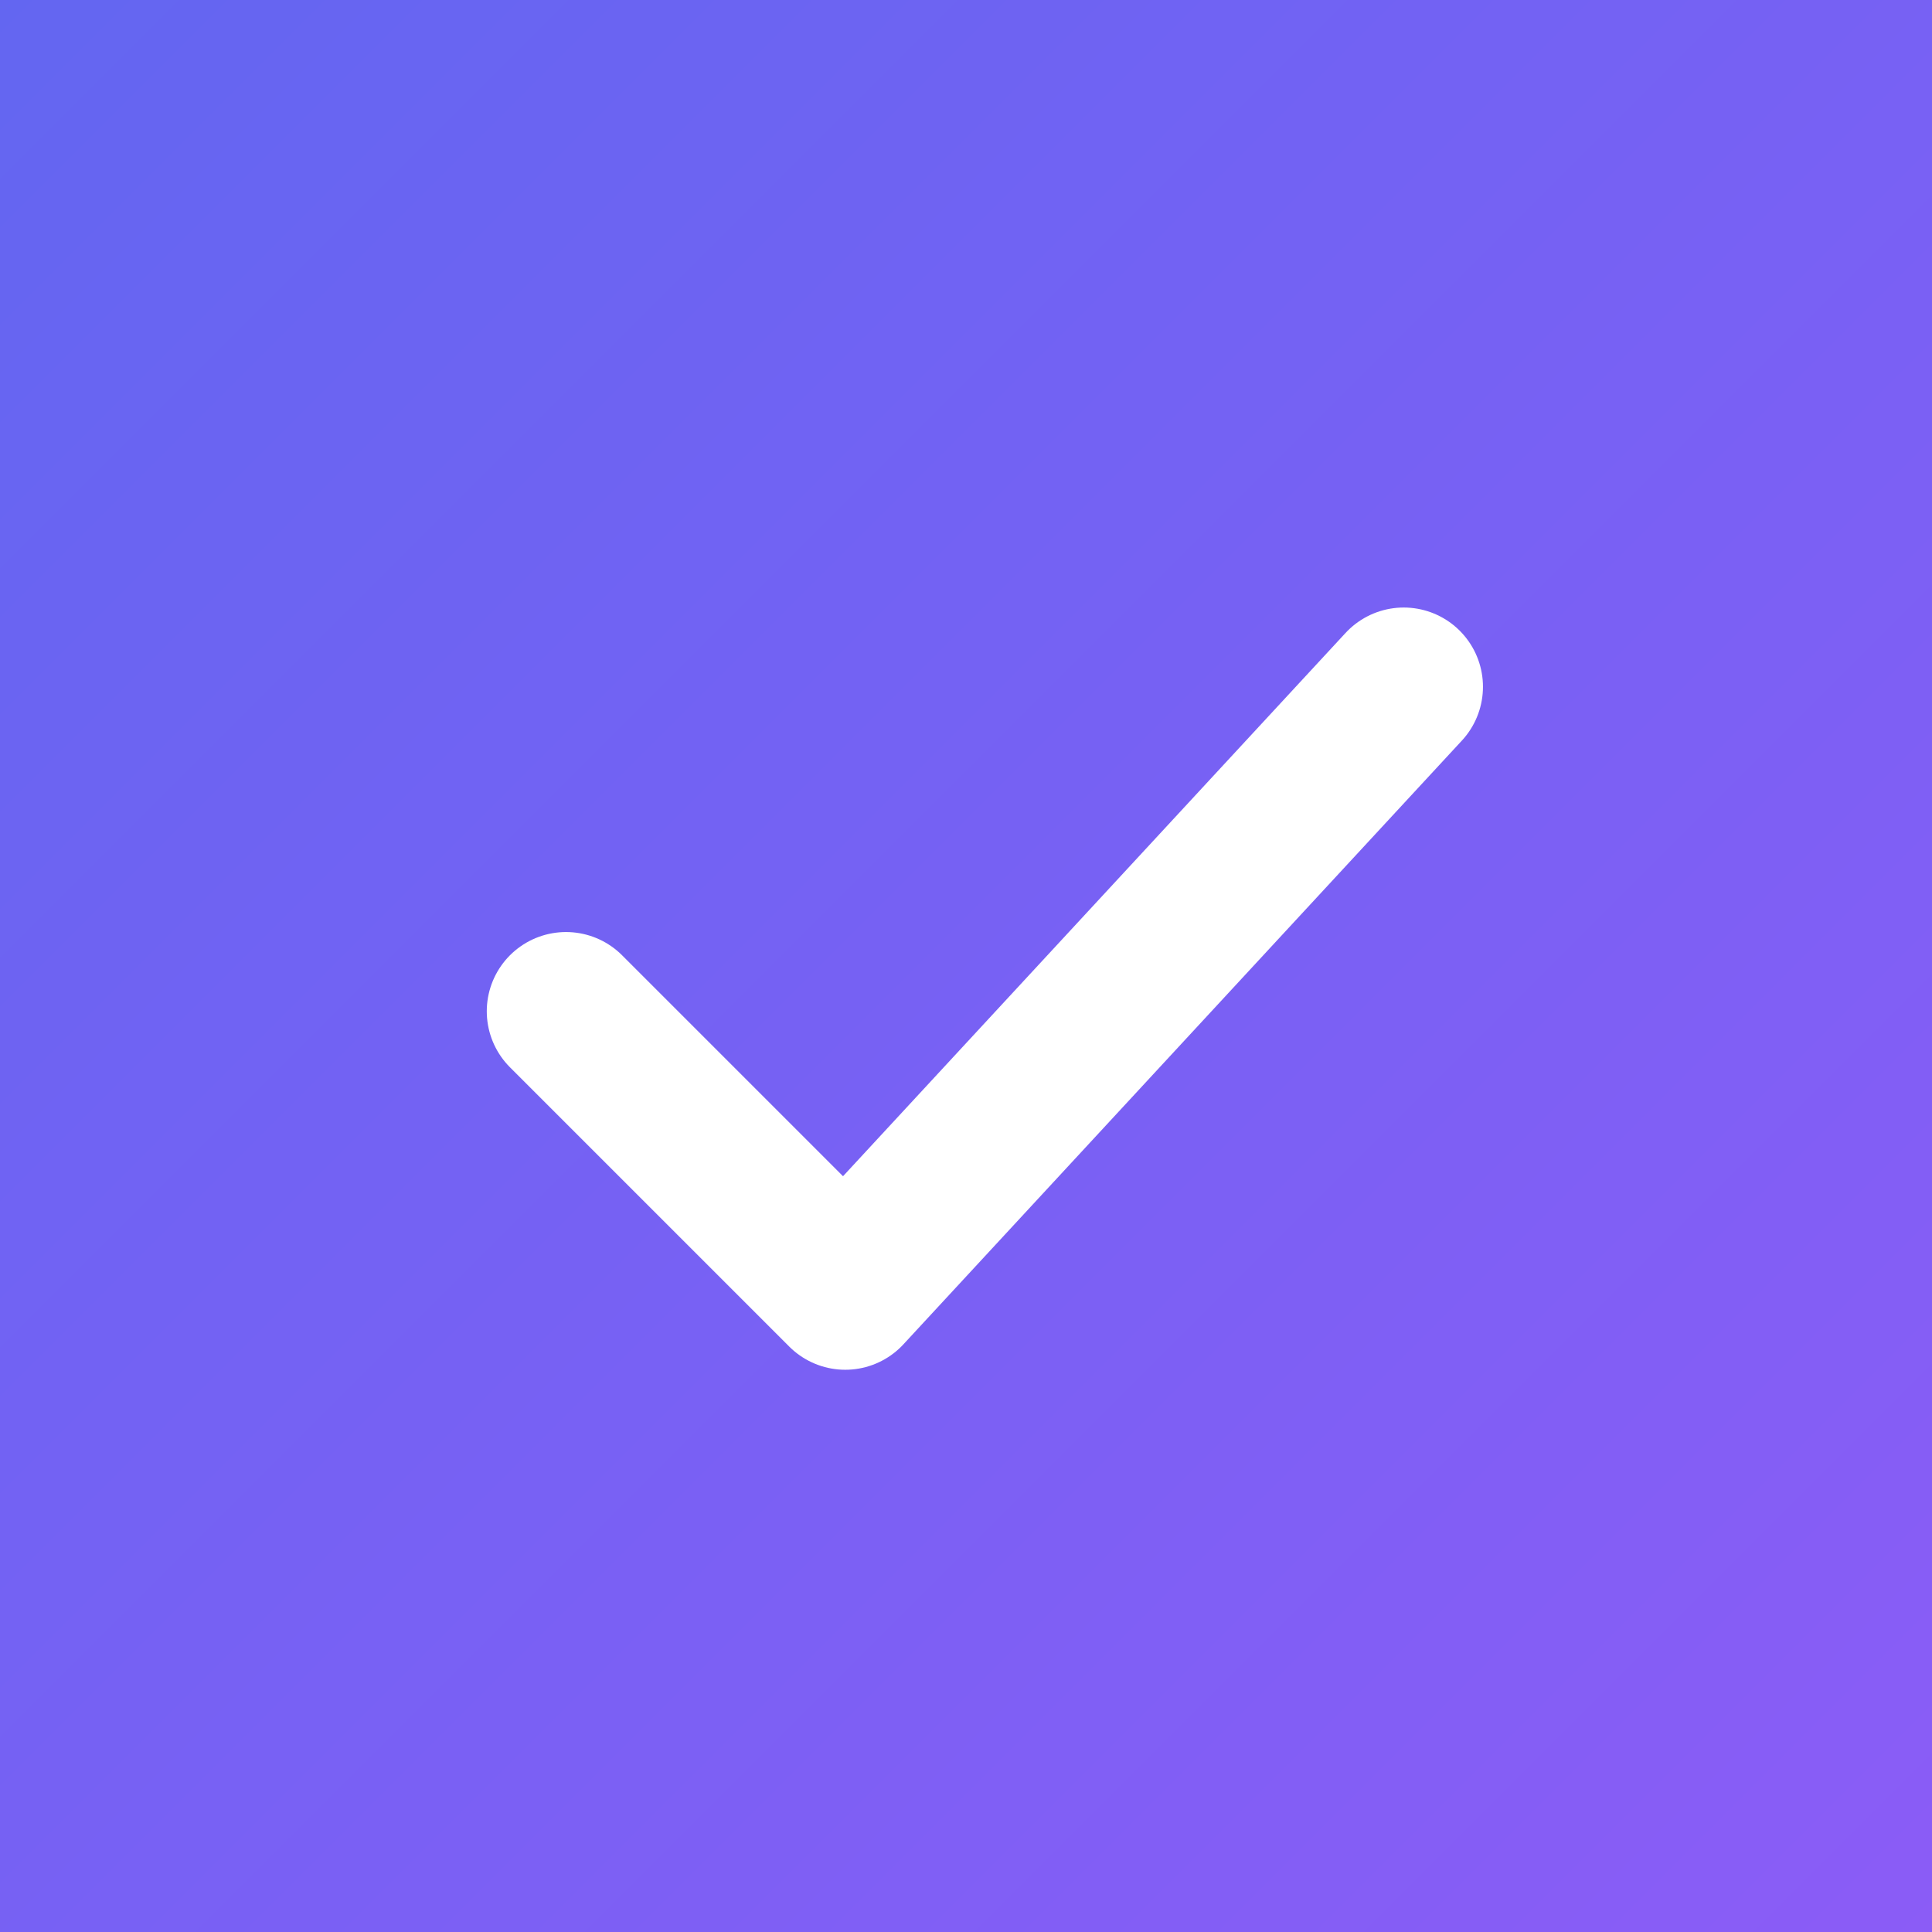
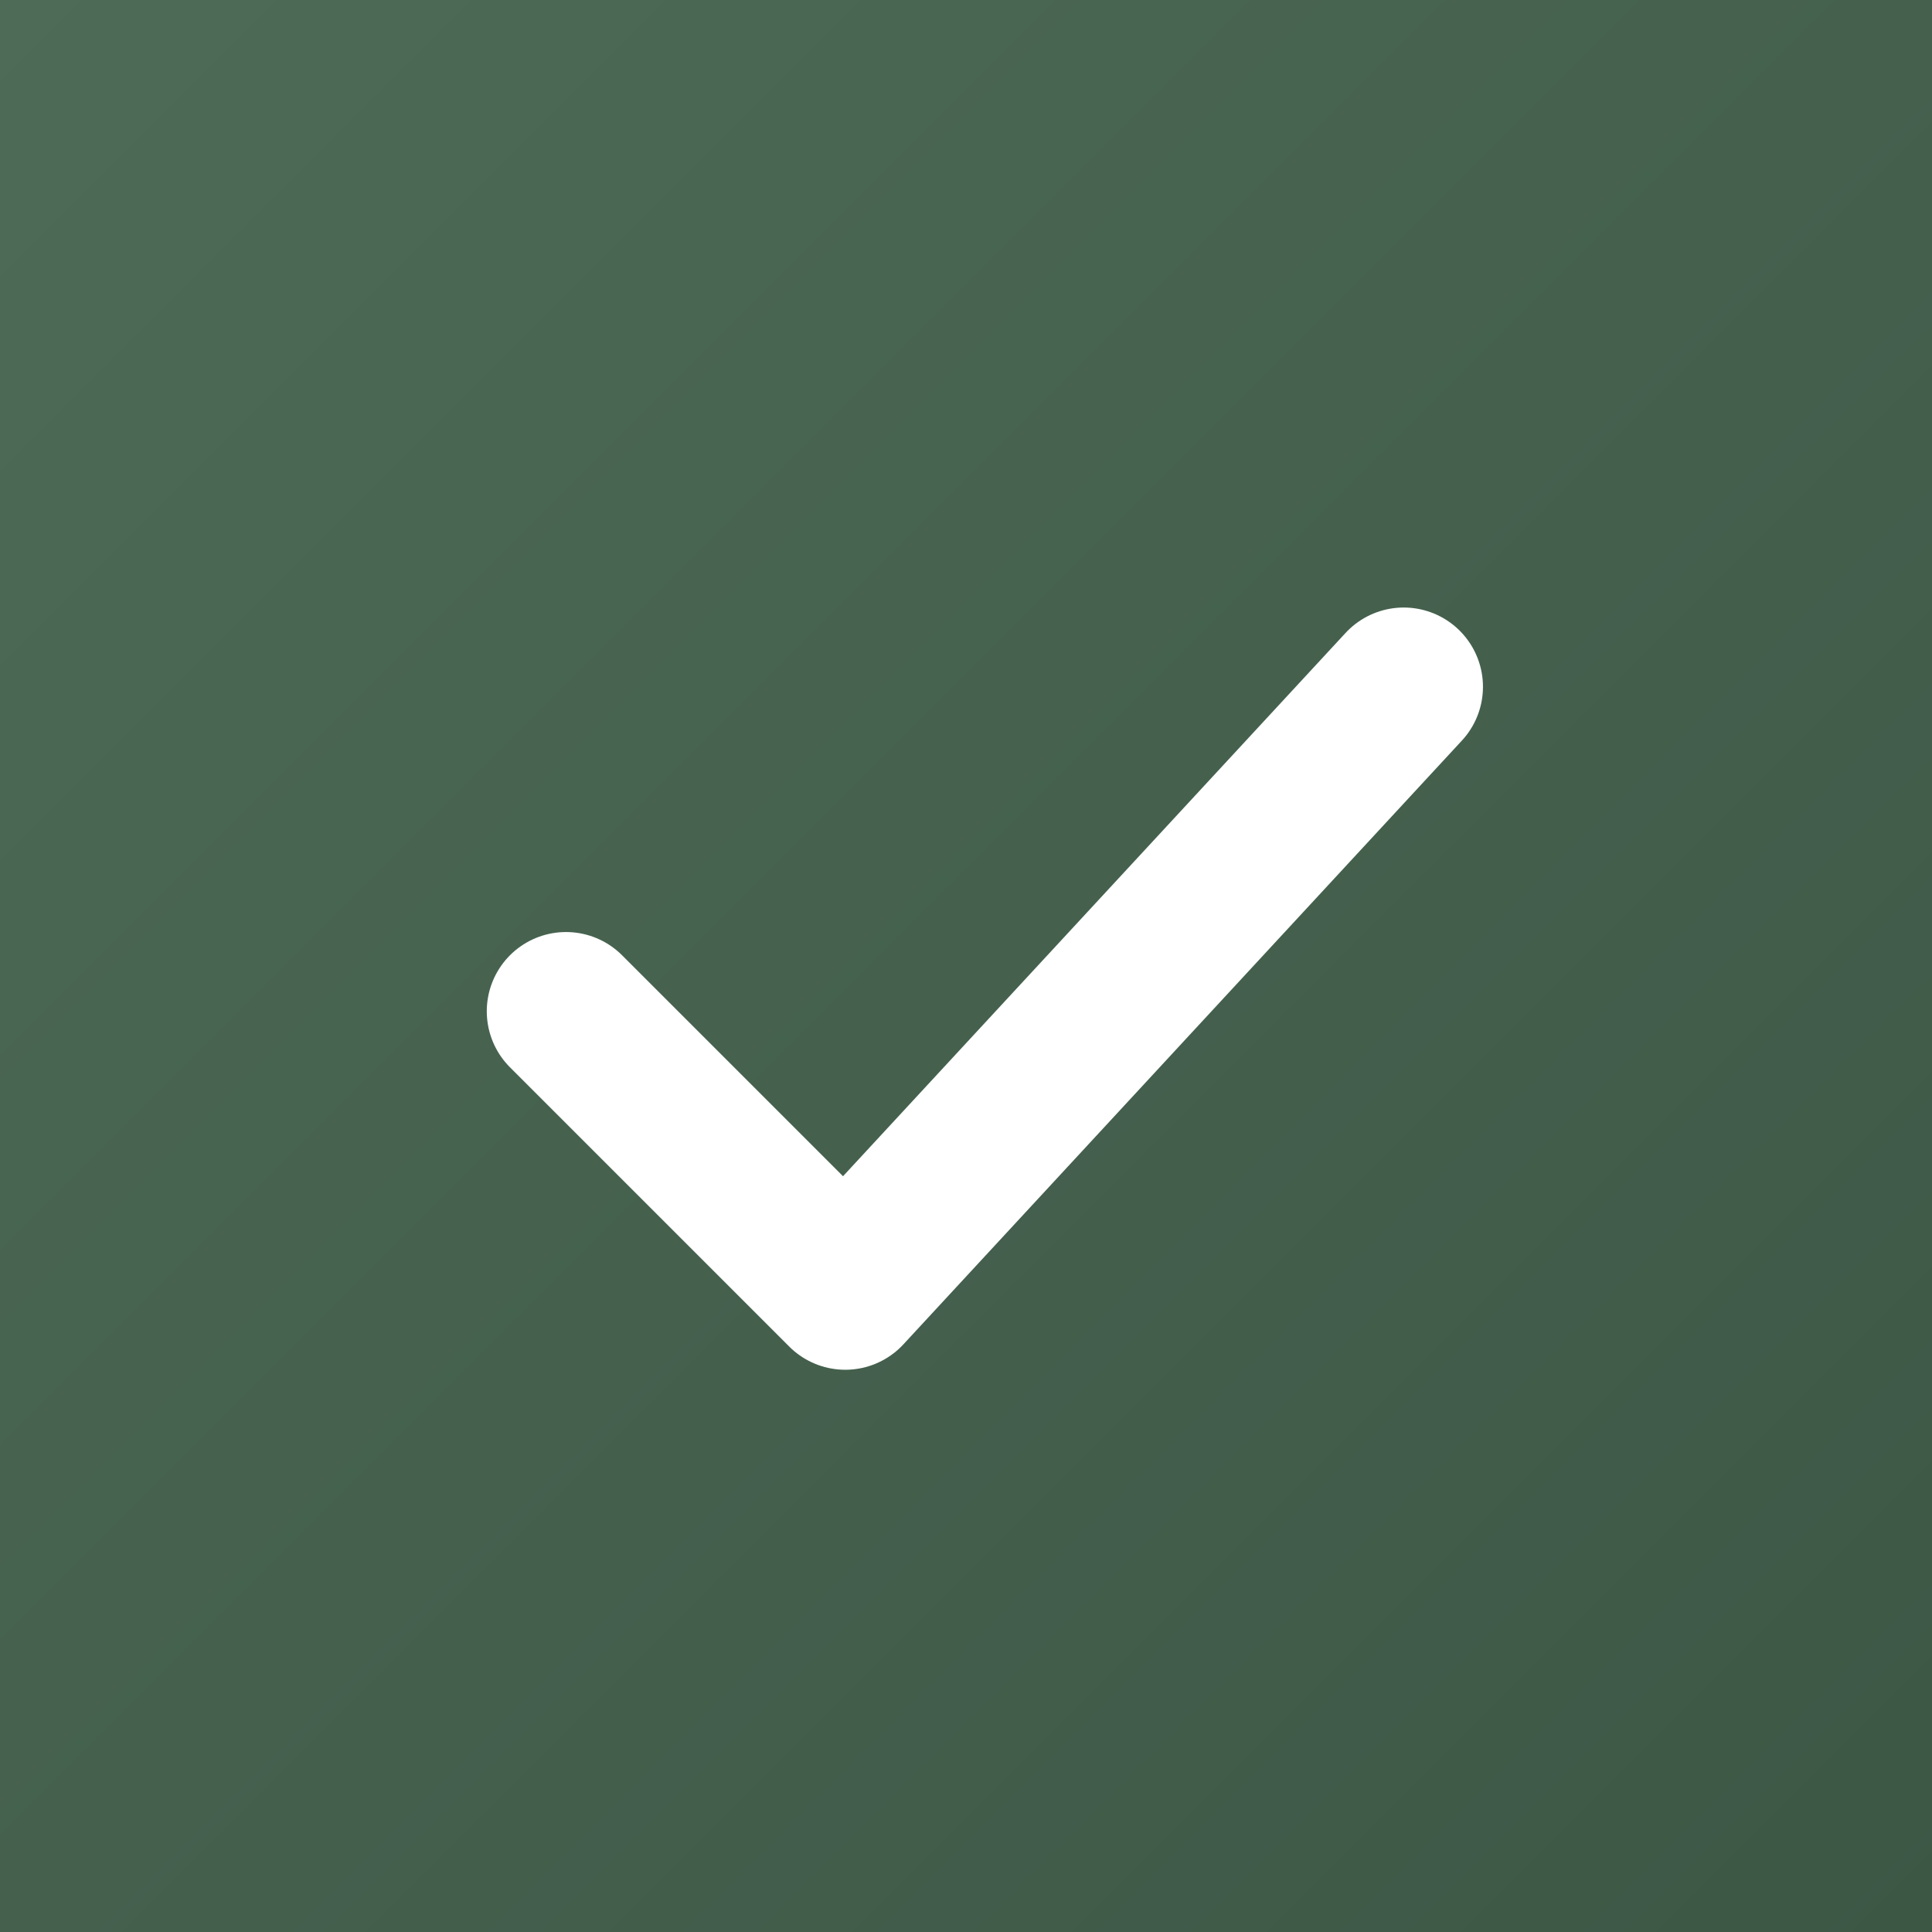
<svg xmlns="http://www.w3.org/2000/svg" viewBox="0 0 512 512">
  <defs>
    <linearGradient id="bg" x1="0" y1="0" x2="1" y2="1">
-       <stop offset="0%" stop-color="#6366f1" />
-       <stop offset="100%" stop-color="#8b5cf6" />
+       <stop offset="0%" stop-color="#4d6b57" />
+       <stop offset="100%" stop-color="#3d5745" />
    </linearGradient>
  </defs>
  <rect width="512" height="512" fill="url(#bg)" />
  <path d="M150 268 L224 342 L372 182" fill="none" stroke="#ffffff" stroke-width="42" stroke-linecap="round" stroke-linejoin="round" />
</svg>
